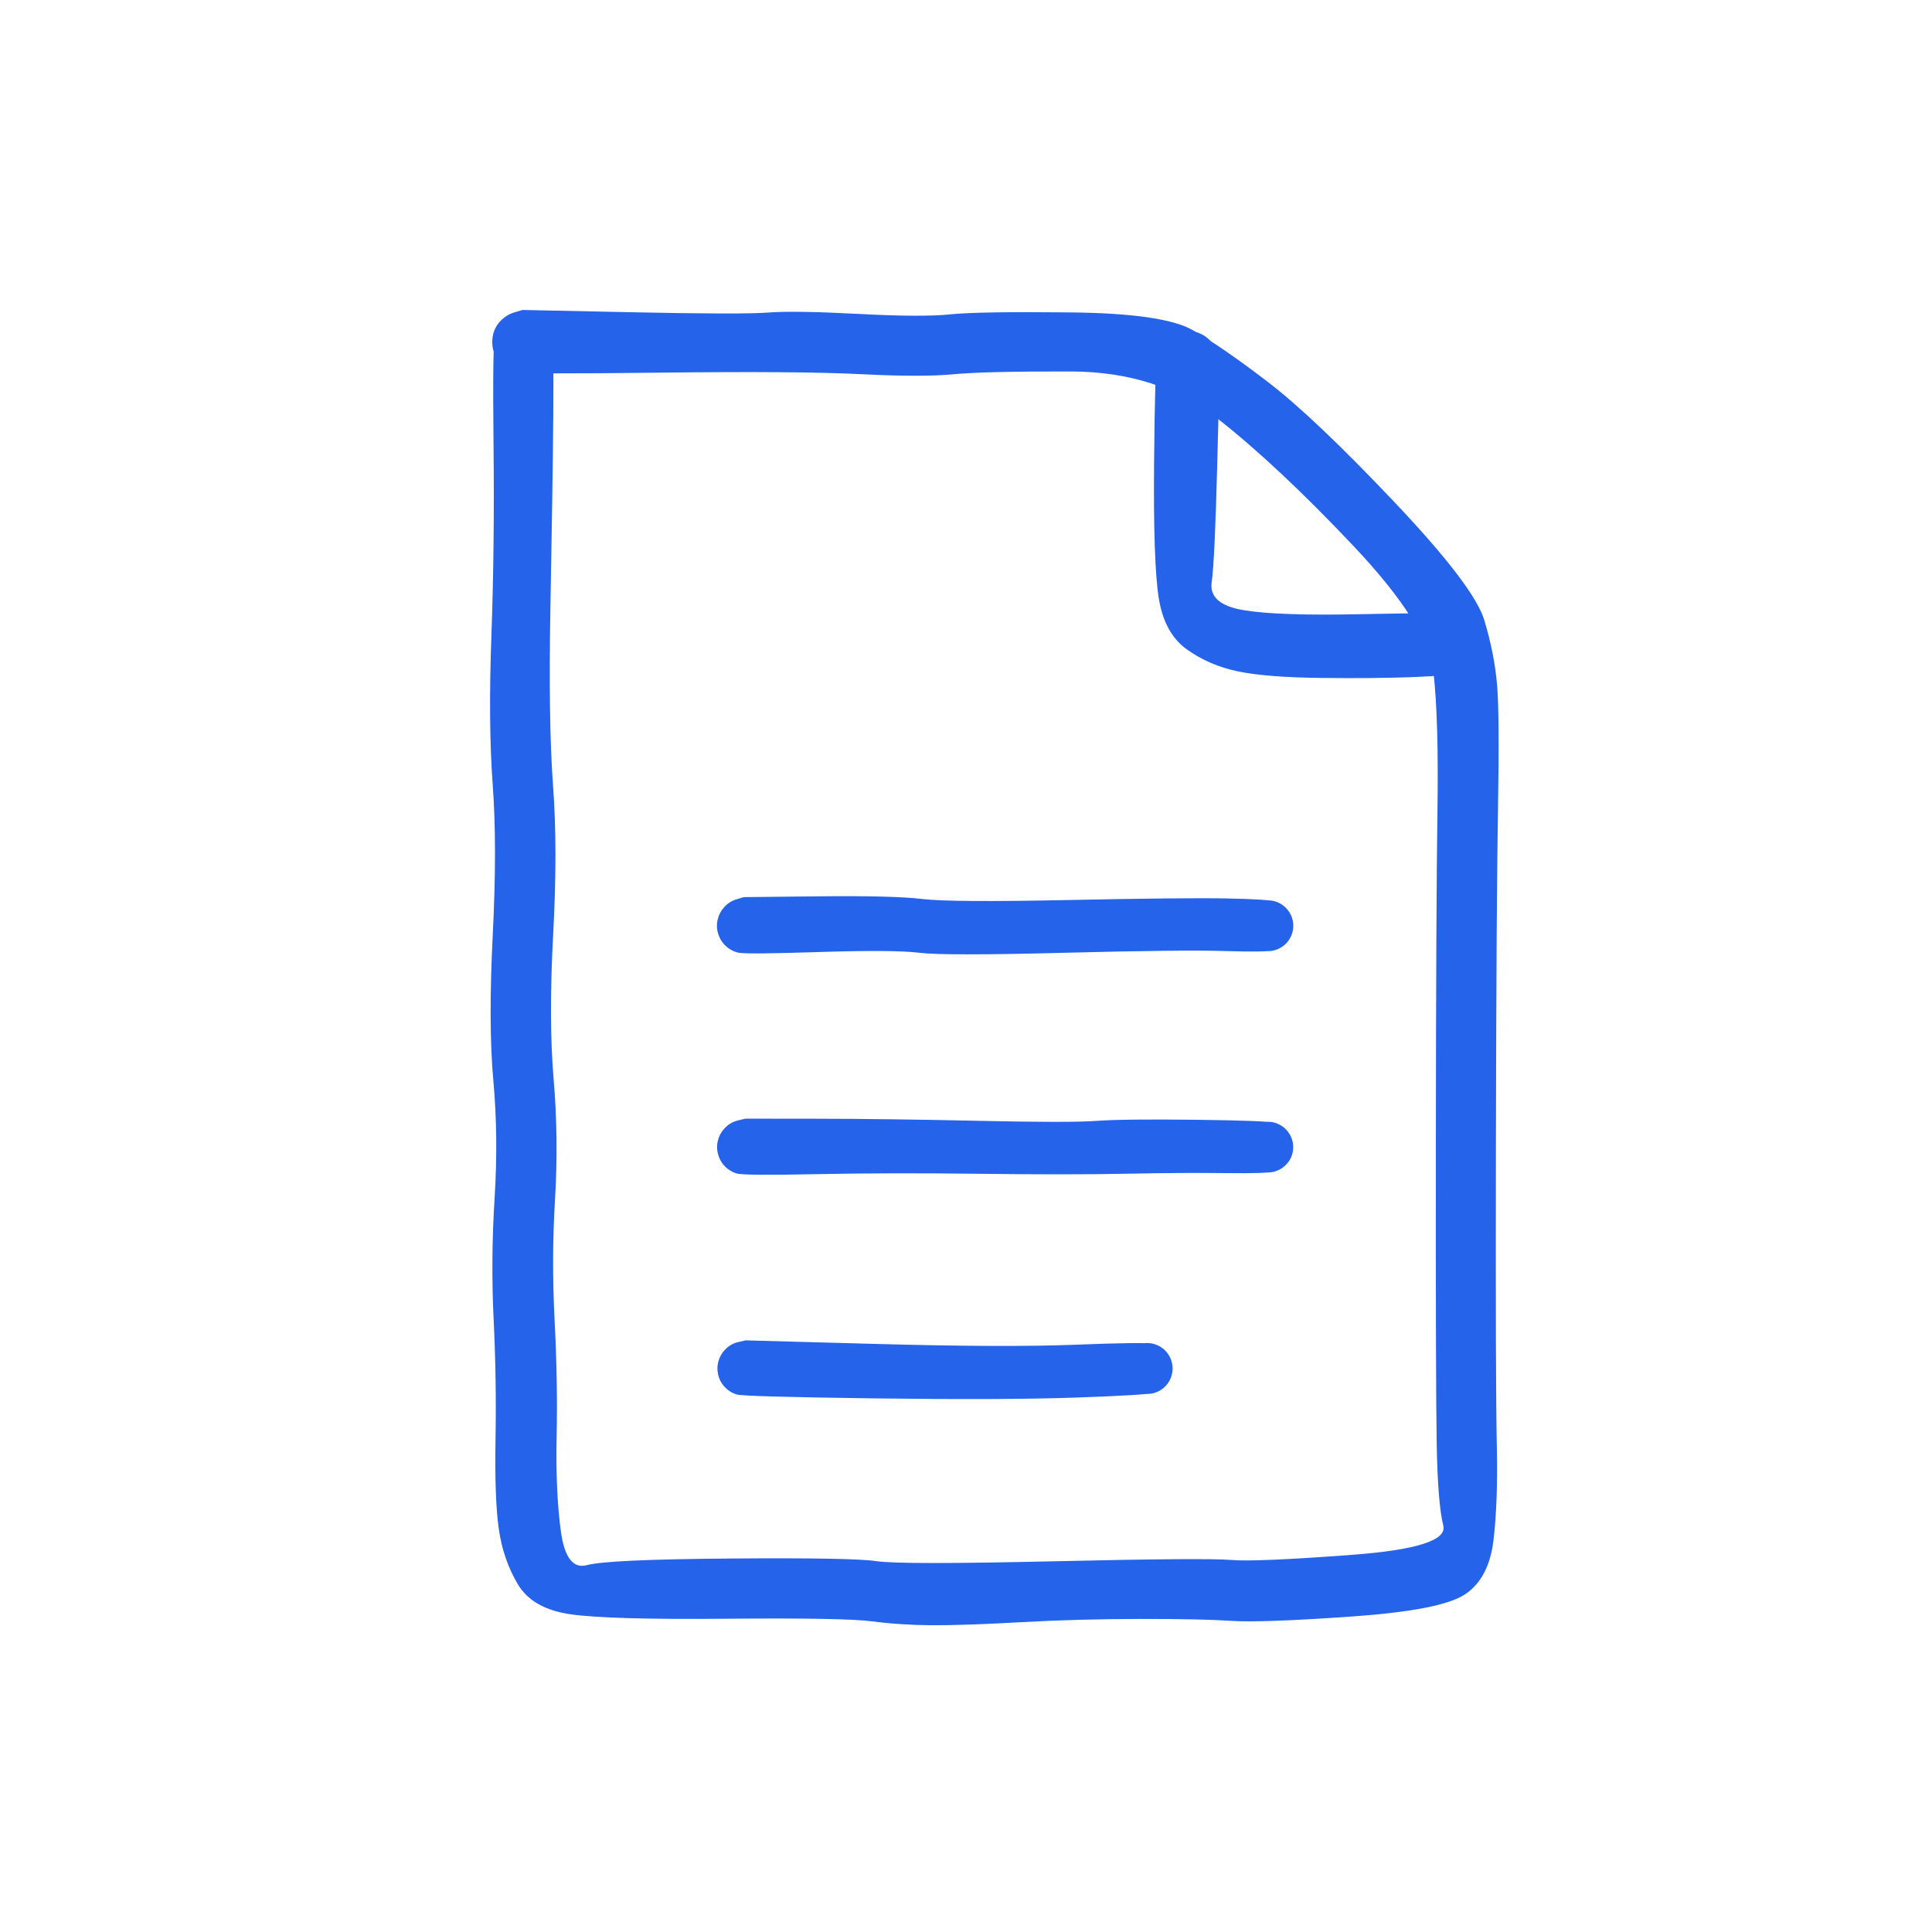
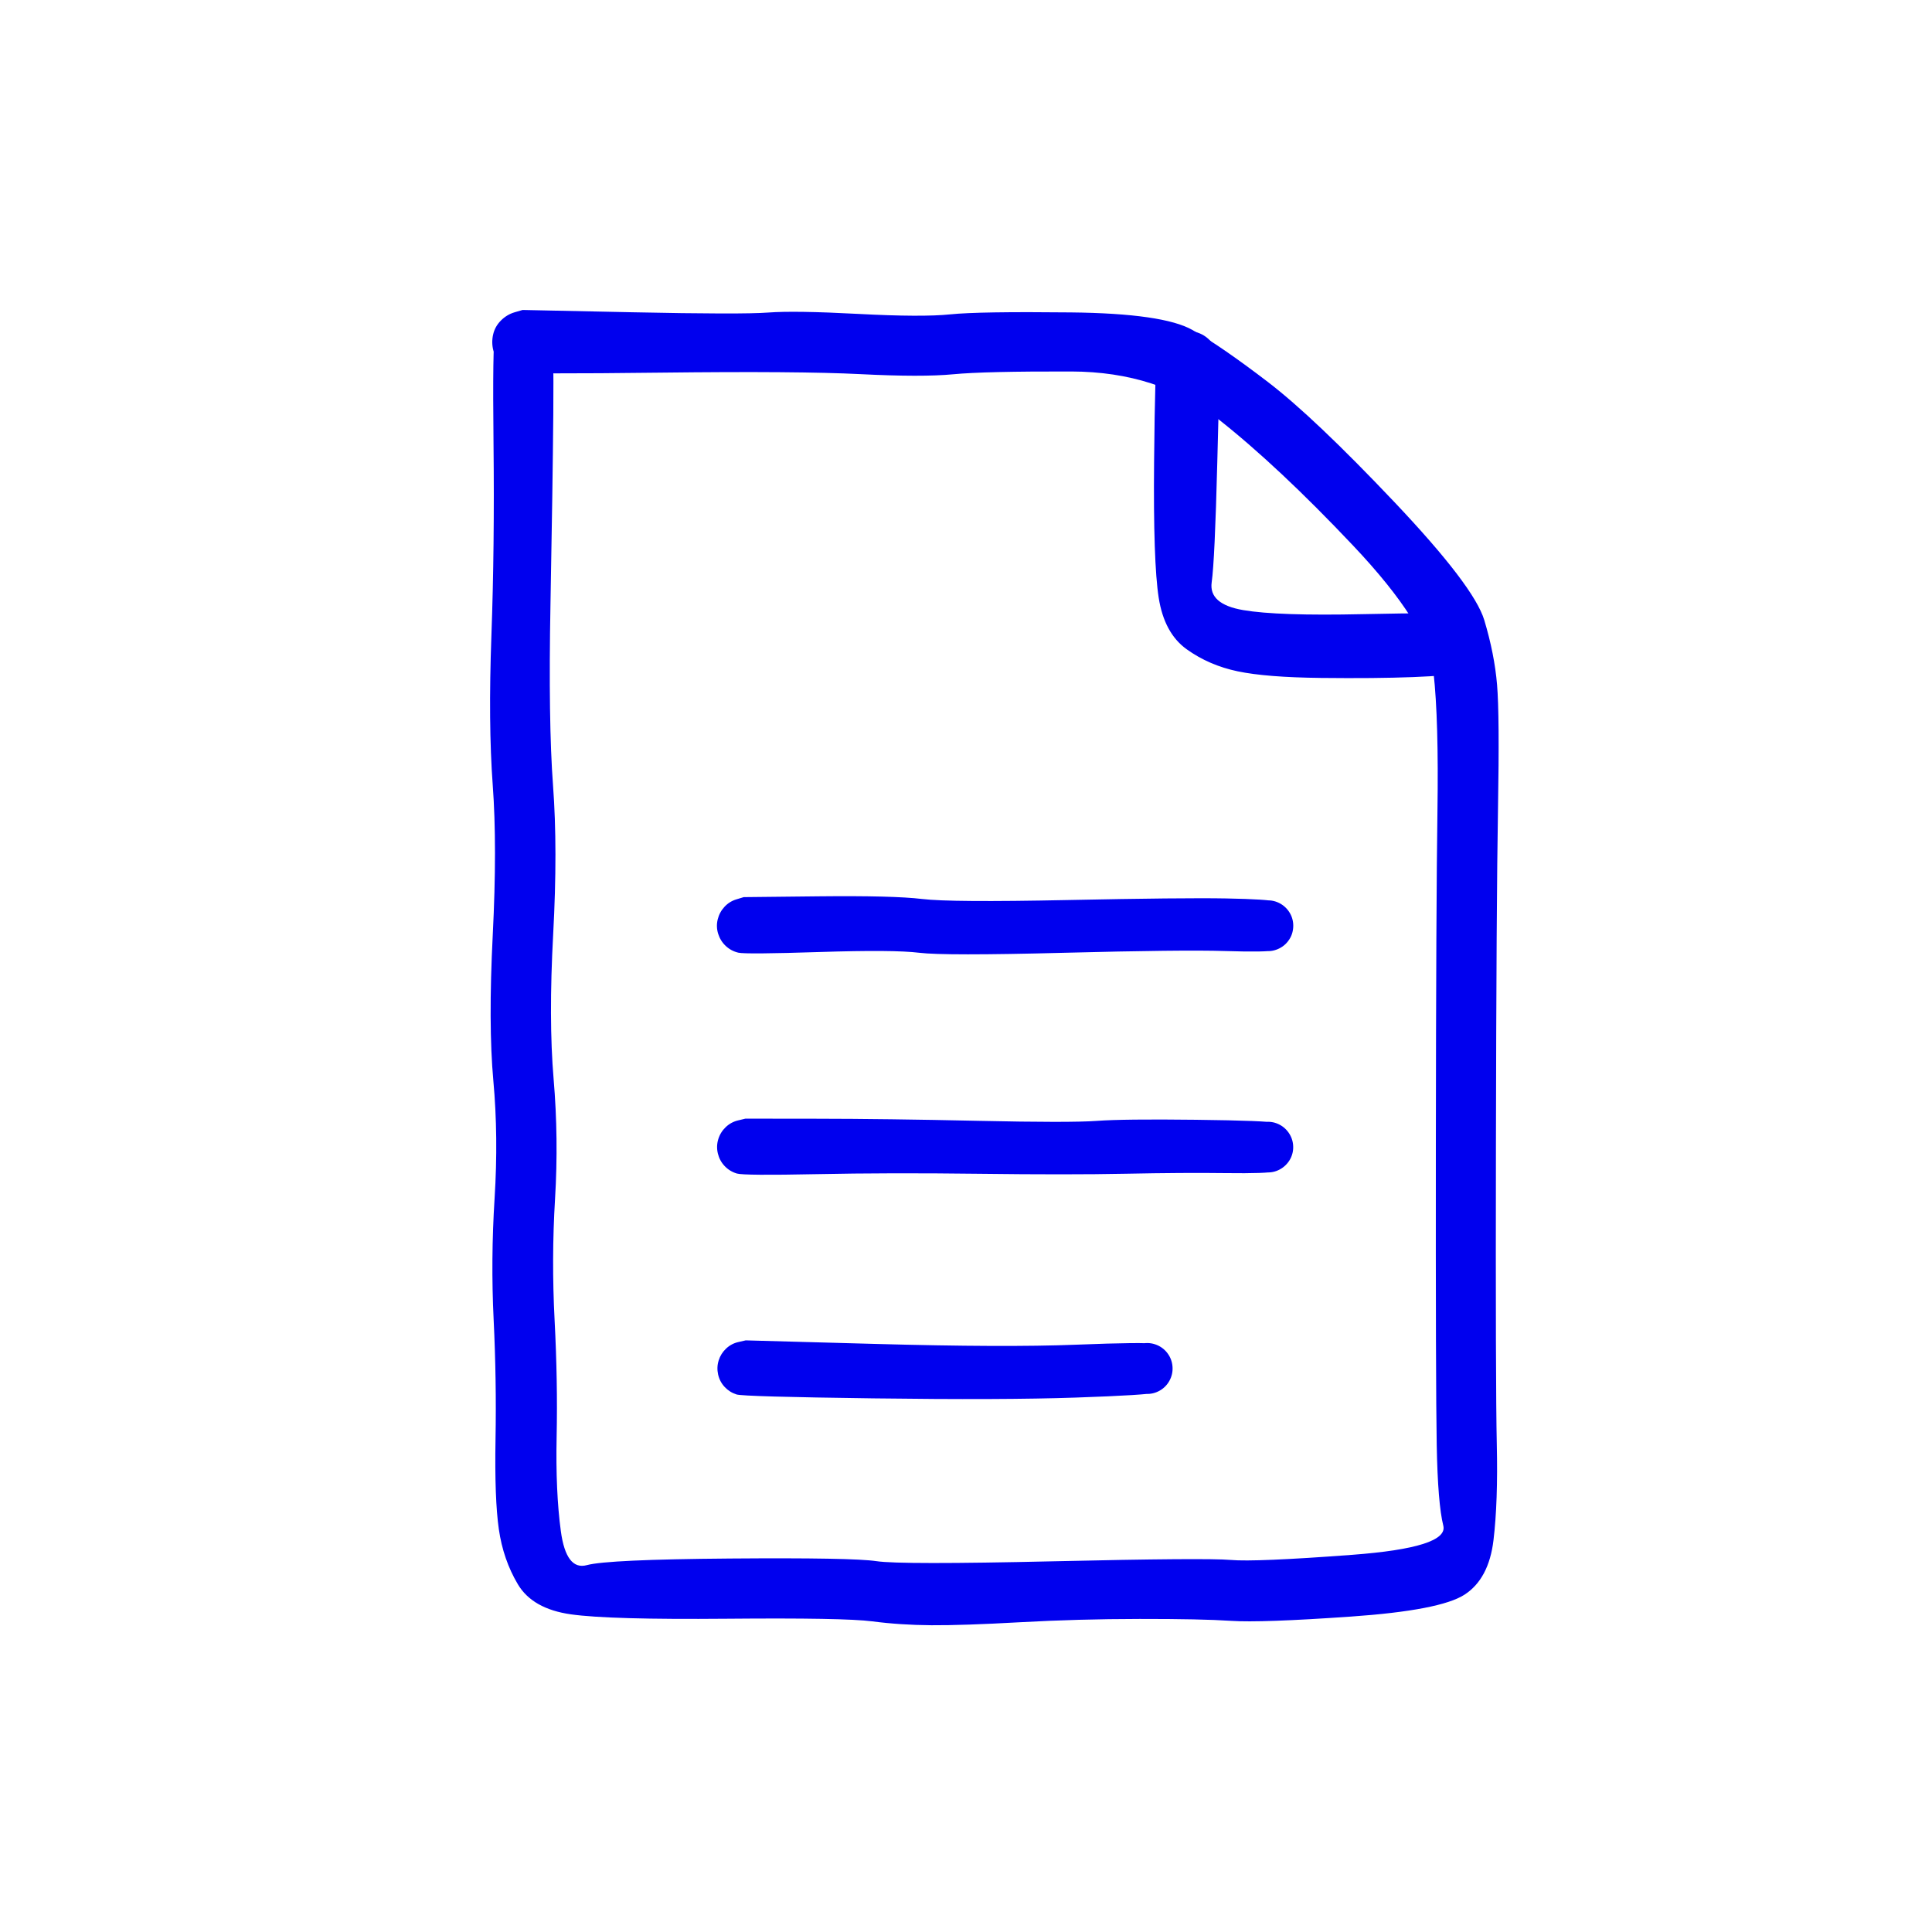
<svg xmlns="http://www.w3.org/2000/svg" width="96" height="96" viewBox="0 0 96 96" role="img" aria-label="Résumé hand-drawn outline icon">
-   <path d="M31.414,15.516 Q36.862,15.63 38.172,15.53 T42.65,15.598 47.224,15.62 53.216,15.524 59.251,16.396 63.003,18.982 69.277,24.938 73.754,30.816 74.388,34.022 74.435,40.157 74.332,56.837 74.375,71.761 74.21,76.536 72.776,79.235 67.114,80.328 61.178,80.539 56.627,80.444 50.689,80.608 46.28,80.757 43.34,80.564 36.113,80.434 28.371,80.216 25.732,78.722 24.787,75.987 24.622,71.52 24.529,65.579 24.576,59.542 24.514,53.698 24.484,46.468 24.483,39 24.418,31.569 24.523,22.084 24.602,16.574 25.075,15.869 25.859,15.546 26.691,15.713 27.29,16.313 27.454,17.145 27.128,17.929 26.422,18.399 25.574,18.398 24.869,17.925 24.546,17.141 24.713,16.309 25.313,15.71 26.146,15.546 26.929,15.872 27.399,16.578 27.493,20.57 27.353,30.008 27.48,39.034 27.487,46.423 27.509,53.616 27.58,59.565 27.558,65.603 27.659,71.383 27.868,76.082 29.163,77.77 36.277,77.442 43.555,77.574 52.343,77.58 61.154,77.513 67.18,77.259 71.717,75.81 71.39,71.804 71.347,56.858 71.426,40.306 71.231,33.421 67.238,27.113 60.526,20.818 53.236,18.459 47.371,18.597 42.752,18.591 32.858,18.516 25.632,18.499 24.931,18.114 24.518,17.43 24.501,16.632 24.886,15.931 25.57,15.518 25.967,15.402 31.414,15.516 Z" fill="#2563eb" />
-   <path d="M60.487,22.948 Q60.363,27.848 60.208,28.934 T61.771,30.315 67.711,30.517 72.374,30.539 73.123,30.993 73.493,31.787 73.36,32.652 72.768,33.298 71.918,33.506 71.095,33.207 70.577,32.5 70.539,31.625 70.993,30.877 71.787,30.507 72.653,30.64 73.298,31.232 73.506,32.083 73.206,32.905 72.5,33.423 70.216,33.644 65.641,33.686 61.501,33.358 58.965,32.261 57.575,29.7 57.346,22.943 57.508,17.552 57.932,16.866 58.642,16.483 59.448,16.508 60.135,16.932 60.517,17.642 60.612,18.049 60.487,22.948 Z" fill="#2563eb" />
-   <path d="M40.673,44.538 Q44.391,44.498 45.817,44.67 T53.025,44.723 60.92,44.643 63.395,44.802 63.994,45.224 64.258,45.907 64.098,46.621 63.568,47.126 62.846,47.252 62.177,46.955 61.785,46.337 61.802,45.605 62.224,45.006 62.907,44.742 63.621,44.903 64.126,45.432 64.252,46.154 63.955,46.823 63.337,47.215 60.864,47.256 52.844,47.344 45.67,47.342 40.729,47.305 36.687,47.338 36.06,47.002 35.685,46.398 35.662,45.687 35.998,45.06 36.603,44.685 36.955,44.578 40.673,44.538 Z" fill="#2563eb" />
-   <path d="M40.532,55.589 Q44.026,55.592 48.603,55.693 T54.498,55.696 59.41,55.641 63.37,55.798 63.975,56.207 64.252,56.882 64.106,57.597 63.588,58.111 62.871,58.251 62.198,57.968 61.795,57.36 61.798,56.63 62.207,56.025 62.882,55.748 63.598,55.894 64.111,56.412 64.251,57.129 63.968,57.802 63.36,58.205 60.906,58.291 55.949,58.322 48.63,58.324 40.571,58.343 36.611,58.311 36.008,57.941 35.671,57.319 35.689,56.611 36.059,56.008 36.681,55.671 37.038,55.585 40.532,55.589 Z" fill="#2563eb" />
-   <path d="M43.497,66.779 Q49.941,66.957 53.45,66.818 T57.329,66.779 57.952,67.168 58.254,67.837 58.133,68.561 57.631,69.096 56.916,69.261 56.229,69.002 55.802,68.405 55.779,67.671 56.168,67.048 56.837,66.746 57.561,66.867 58.096,67.37 58.261,68.085 58.002,68.771 57.405,69.198 53.442,69.445 43.394,69.484 36.6,69.29 36.009,68.918 35.683,68.299 35.71,67.6 36.082,67.008 36.701,66.683 37.054,66.602 43.497,66.779 Z" fill="#2563eb" />
+   <path d="M31.414,15.516 Q36.862,15.63 38.172,15.53 T42.65,15.598 47.224,15.62 53.216,15.524 59.251,16.396 63.003,18.982 69.277,24.938 73.754,30.816 74.388,34.022 74.435,40.157 74.332,56.837 74.375,71.761 74.21,76.536 72.776,79.235 67.114,80.328 61.178,80.539 56.627,80.444 50.689,80.608 46.28,80.757 43.34,80.564 36.113,80.434 28.371,80.216 25.732,78.722 24.787,75.987 24.622,71.52 24.529,65.579 24.576,59.542 24.514,53.698 24.484,46.468 24.483,39 24.418,31.569 24.523,22.084 24.602,16.574 25.075,15.869 25.859,15.546 26.691,15.713 27.29,16.313 27.454,17.145 27.128,17.929 26.422,18.399 25.574,18.398 24.869,17.925 24.546,17.141 24.713,16.309 25.313,15.71 26.146,15.546 26.929,15.872 27.399,16.578 27.493,20.57 27.353,30.008 27.48,39.034 27.487,46.423 27.509,53.616 27.58,59.565 27.558,65.603 27.659,71.383 27.868,76.082 29.163,77.77 36.277,77.442 43.555,77.574 52.343,77.58 61.154,77.513 67.18,77.259 71.717,75.81 71.39,71.804 71.347,56.858 71.426,40.306 71.231,33.421 67.238,27.113 60.526,20.818 53.236,18.459 47.371,18.597 42.752,18.591 32.858,18.516 25.632,18.499 24.931,18.114 24.518,17.43 24.501,16.632 24.886,15.931 25.57,15.518 25.967,15.402 31.414,15.516 Z" fill="#0000ee" />
+   <path d="M60.487,22.948 Q60.363,27.848 60.208,28.934 T61.771,30.315 67.711,30.517 72.374,30.539 73.123,30.993 73.493,31.787 73.36,32.652 72.768,33.298 71.918,33.506 71.095,33.207 70.577,32.5 70.539,31.625 70.993,30.877 71.787,30.507 72.653,30.64 73.298,31.232 73.506,32.083 73.206,32.905 72.5,33.423 70.216,33.644 65.641,33.686 61.501,33.358 58.965,32.261 57.575,29.7 57.346,22.943 57.508,17.552 57.932,16.866 58.642,16.483 59.448,16.508 60.135,16.932 60.517,17.642 60.612,18.049 60.487,22.948 Z" fill="#0000ee" />
+   <path d="M40.673,44.538 Q44.391,44.498 45.817,44.67 T53.025,44.723 60.92,44.643 63.395,44.802 63.994,45.224 64.258,45.907 64.098,46.621 63.568,47.126 62.846,47.252 62.177,46.955 61.785,46.337 61.802,45.605 62.224,45.006 62.907,44.742 63.621,44.903 64.126,45.432 64.252,46.154 63.955,46.823 63.337,47.215 60.864,47.256 52.844,47.344 45.67,47.342 40.729,47.305 36.687,47.338 36.06,47.002 35.685,46.398 35.662,45.687 35.998,45.06 36.603,44.685 36.955,44.578 40.673,44.538 Z" fill="#0000ee" />
+   <path d="M40.532,55.589 Q44.026,55.592 48.603,55.693 T54.498,55.696 59.41,55.641 63.37,55.798 63.975,56.207 64.252,56.882 64.106,57.597 63.588,58.111 62.871,58.251 62.198,57.968 61.795,57.36 61.798,56.63 62.207,56.025 62.882,55.748 63.598,55.894 64.111,56.412 64.251,57.129 63.968,57.802 63.36,58.205 60.906,58.291 55.949,58.322 48.63,58.324 40.571,58.343 36.611,58.311 36.008,57.941 35.671,57.319 35.689,56.611 36.059,56.008 36.681,55.671 37.038,55.585 40.532,55.589 Z" fill="#0000ee" />
+   <path d="M43.497,66.779 Q49.941,66.957 53.45,66.818 T57.329,66.779 57.952,67.168 58.254,67.837 58.133,68.561 57.631,69.096 56.916,69.261 56.229,69.002 55.802,68.405 55.779,67.671 56.168,67.048 56.837,66.746 57.561,66.867 58.096,67.37 58.261,68.085 58.002,68.771 57.405,69.198 53.442,69.445 43.394,69.484 36.6,69.29 36.009,68.918 35.683,68.299 35.71,67.6 36.082,67.008 36.701,66.683 37.054,66.602 43.497,66.779 Z" fill="#0000ee" />
</svg>
